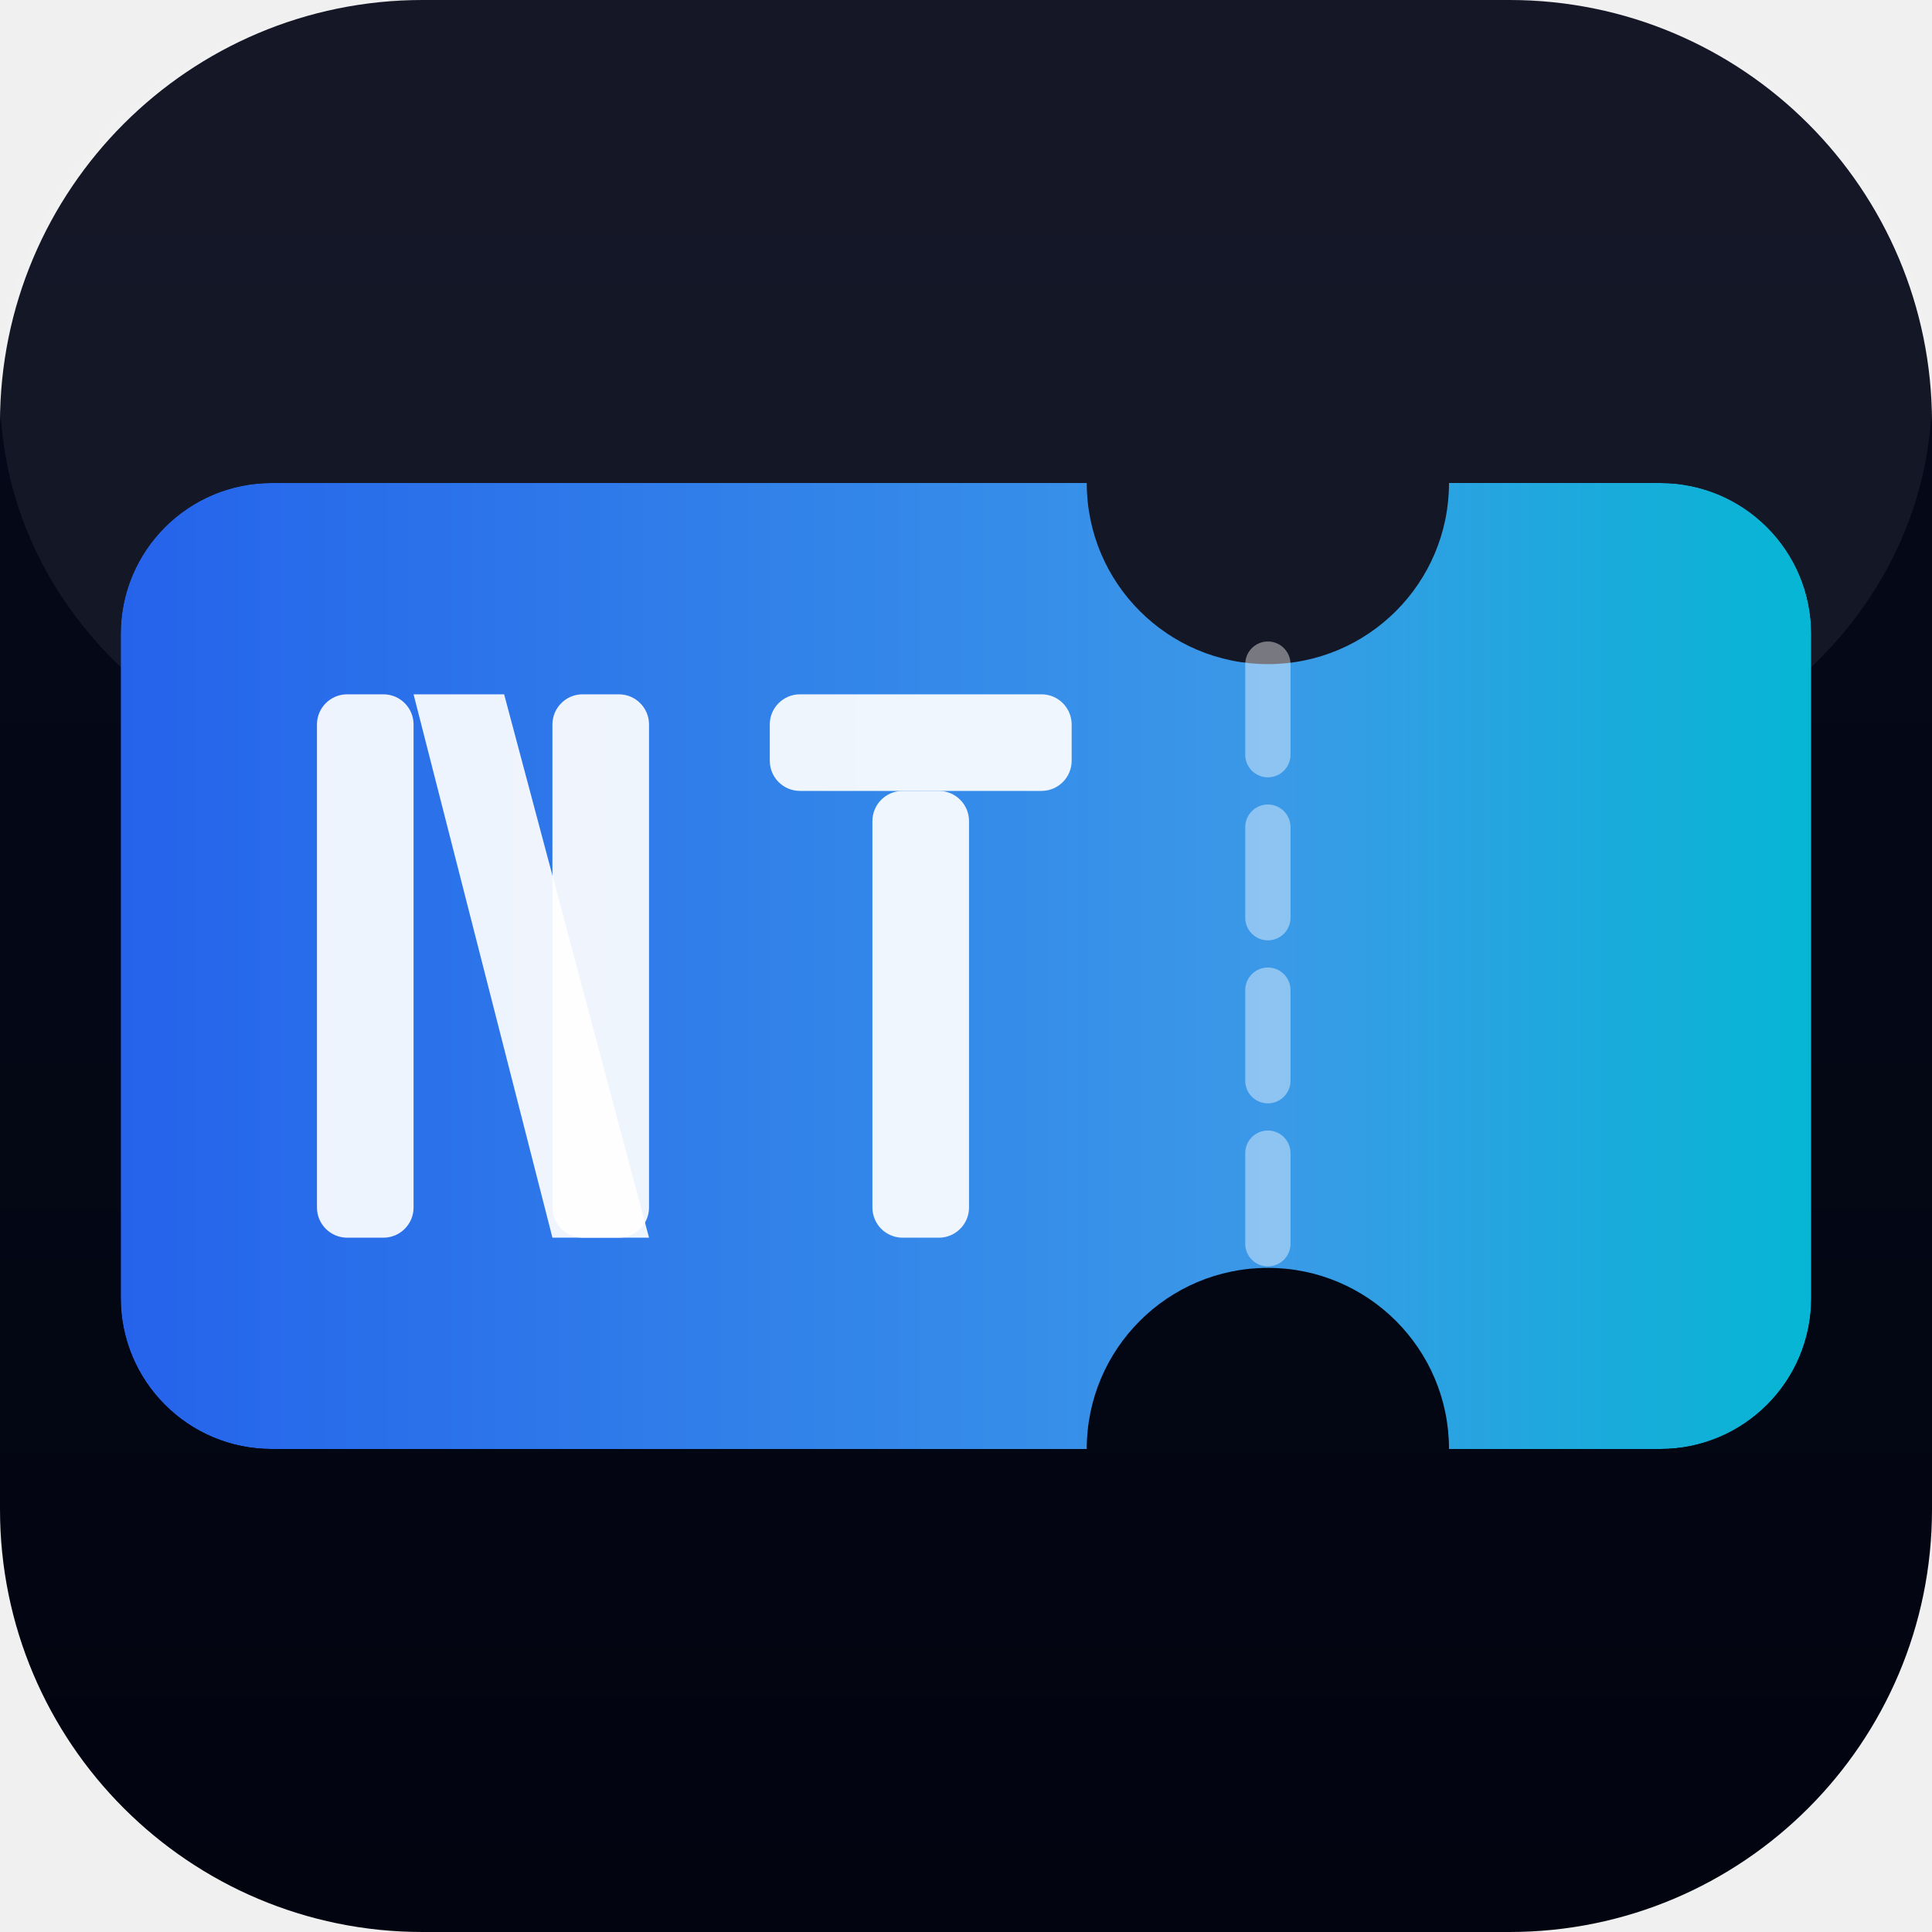
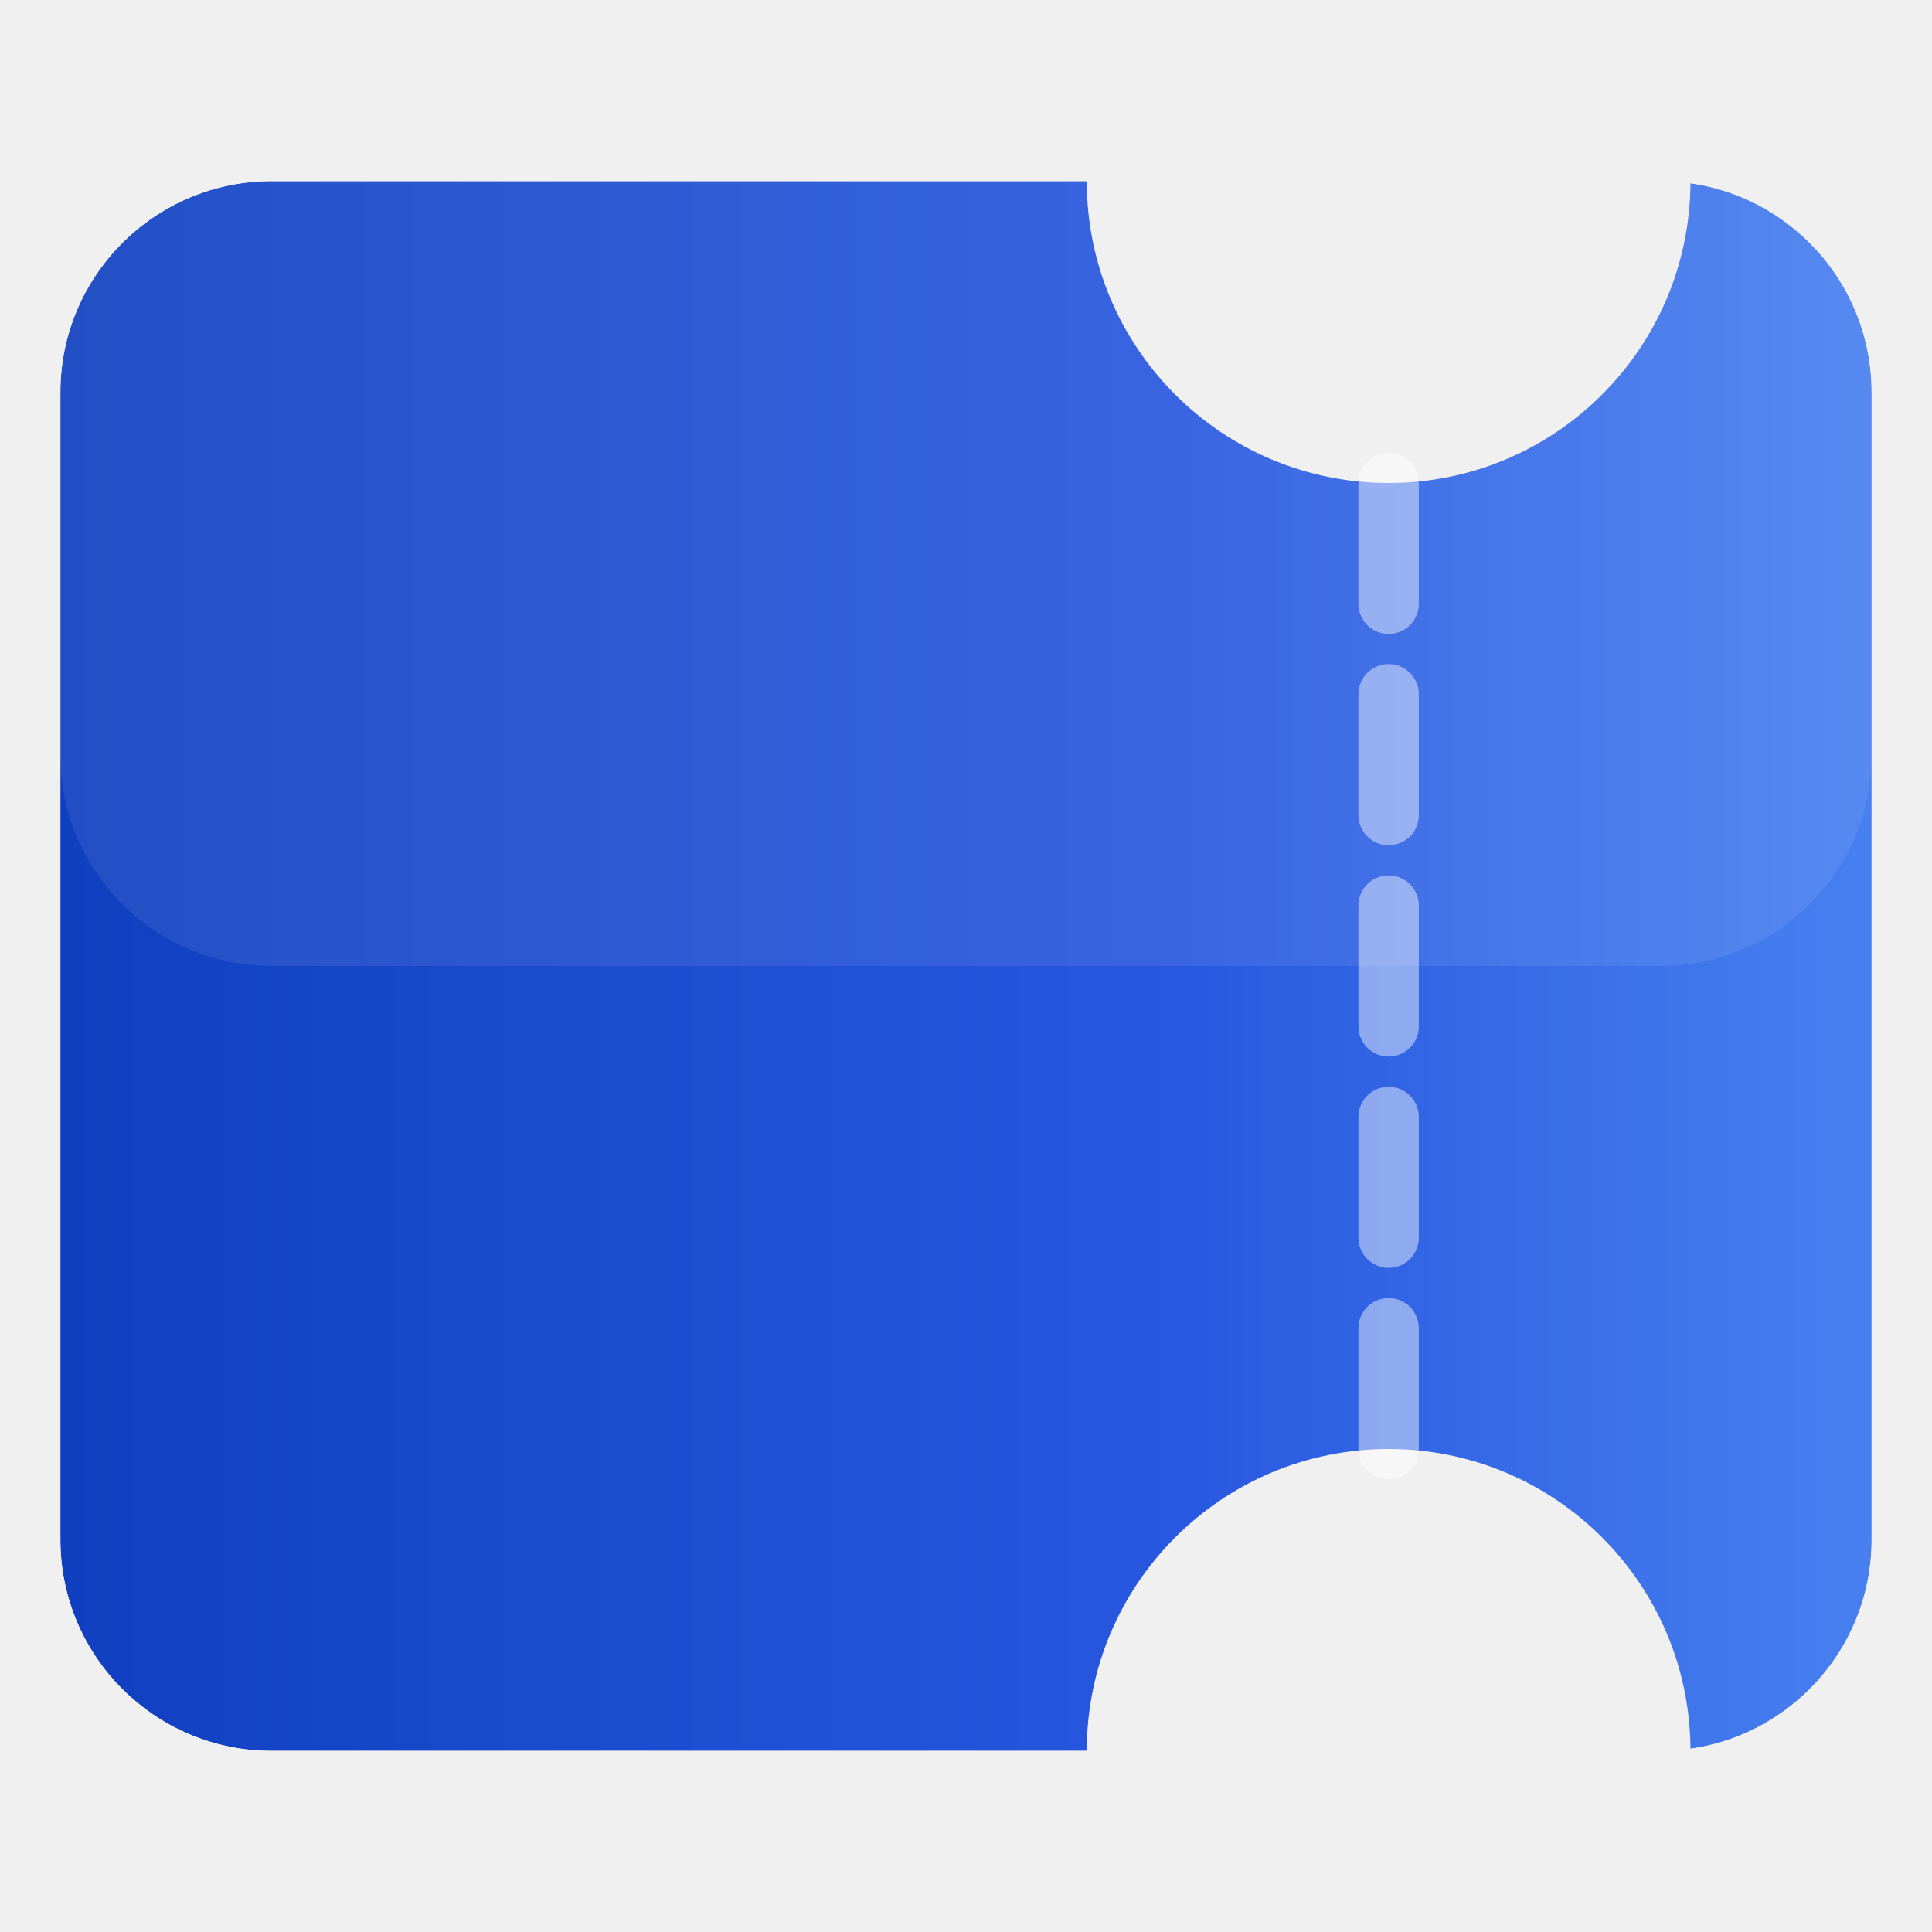
- <svg xmlns="http://www.w3.org/2000/svg" viewBox="0 0 32 32" width="512" height="512">
+ <svg xmlns="http://www.w3.org/2000/svg" viewBox="0 0 32 32">
  <defs>
+     <style>
+       .prf { stroke: white; stroke-opacity: .45 }
+       @media (prefers-color-scheme: light) { .prf { stroke: #1E1B4B; stroke-opacity: .28 } }
+     </style>
    <linearGradient id="tg" x1="0" y1="0" x2="1" y2="0">
-       <stop offset="0%" stop-color="#2563EB" />
-       <stop offset="68%" stop-color="#3B99E8" />
-       <stop offset="100%" stop-color="#06B6D4" />
-     </linearGradient>
-     <linearGradient id="bg" x1="0" y1="0" x2="0" y2="1">
-       <stop offset="0%" stop-color="#06091A" />
-       <stop offset="100%" stop-color="#020510" />
+       <stop offset="0%" stop-color="#1040C0" />
+       <stop offset="62%" stop-color="#2858E0" />
+       <stop offset="100%" stop-color="#4880F0" />
    </linearGradient>
    <mask id="tm">
-       <rect x="2" y="8" width="28" height="16" rx="2.5" fill="white" />
-       <circle cx="21" cy="8" r="3" fill="black" />
-       <circle cx="21" cy="24" r="3" fill="black" />
+       <rect x="1" y="3" width="30" height="26" rx="3.5" fill="white" />
+       <circle cx="23" cy="3" r="5" fill="black" />
+       <circle cx="23" cy="29" r="5" fill="black" />
    </mask>
  </defs>
-   <rect width="32" height="32" rx="7" fill="url(#bg)" />
-   <rect width="32" height="13" rx="7" fill="white" fill-opacity="0.06" />
-   <rect x="2" y="8" width="28" height="16" rx="2.5" fill="url(#tg)" mask="url(#tm)" />
-   <line x1="21" y1="11" x2="21" y2="21" stroke="white" stroke-opacity="0.42" stroke-width=".75" stroke-dasharray="1.5,1.2" stroke-linecap="round" />
-   <g fill="white" fill-opacity="0.92" transform="translate(5.25,11.5)">
-     <rect x="0" y="0" width="1.6" height="9" rx=".5" />
-     <rect x="3.9" y="0" width="1.6" height="9" rx=".5" />
-     <polygon points="1.6,0 3.1,0 5.5,9 3.9,9" />
-     <rect x="7.5" y="0" width="5" height="1.6" rx=".5" />
-     <rect x="9.2" y="1.6" width="1.6" height="7.4" rx=".5" />
-   </g>
+   <rect x="1" y="3" width="30" height="26" rx="3.5" fill="url(#tg)" mask="url(#tm)" />
+   <rect x="1" y="3" width="30" height="13" rx="3.5" fill="white" fill-opacity=".08" mask="url(#tm)" />
+   <line class="prf" x1="23" y1="8" x2="23" y2="24" stroke-width="1" stroke-dasharray="2,1.5" stroke-linecap="round" />
</svg>
